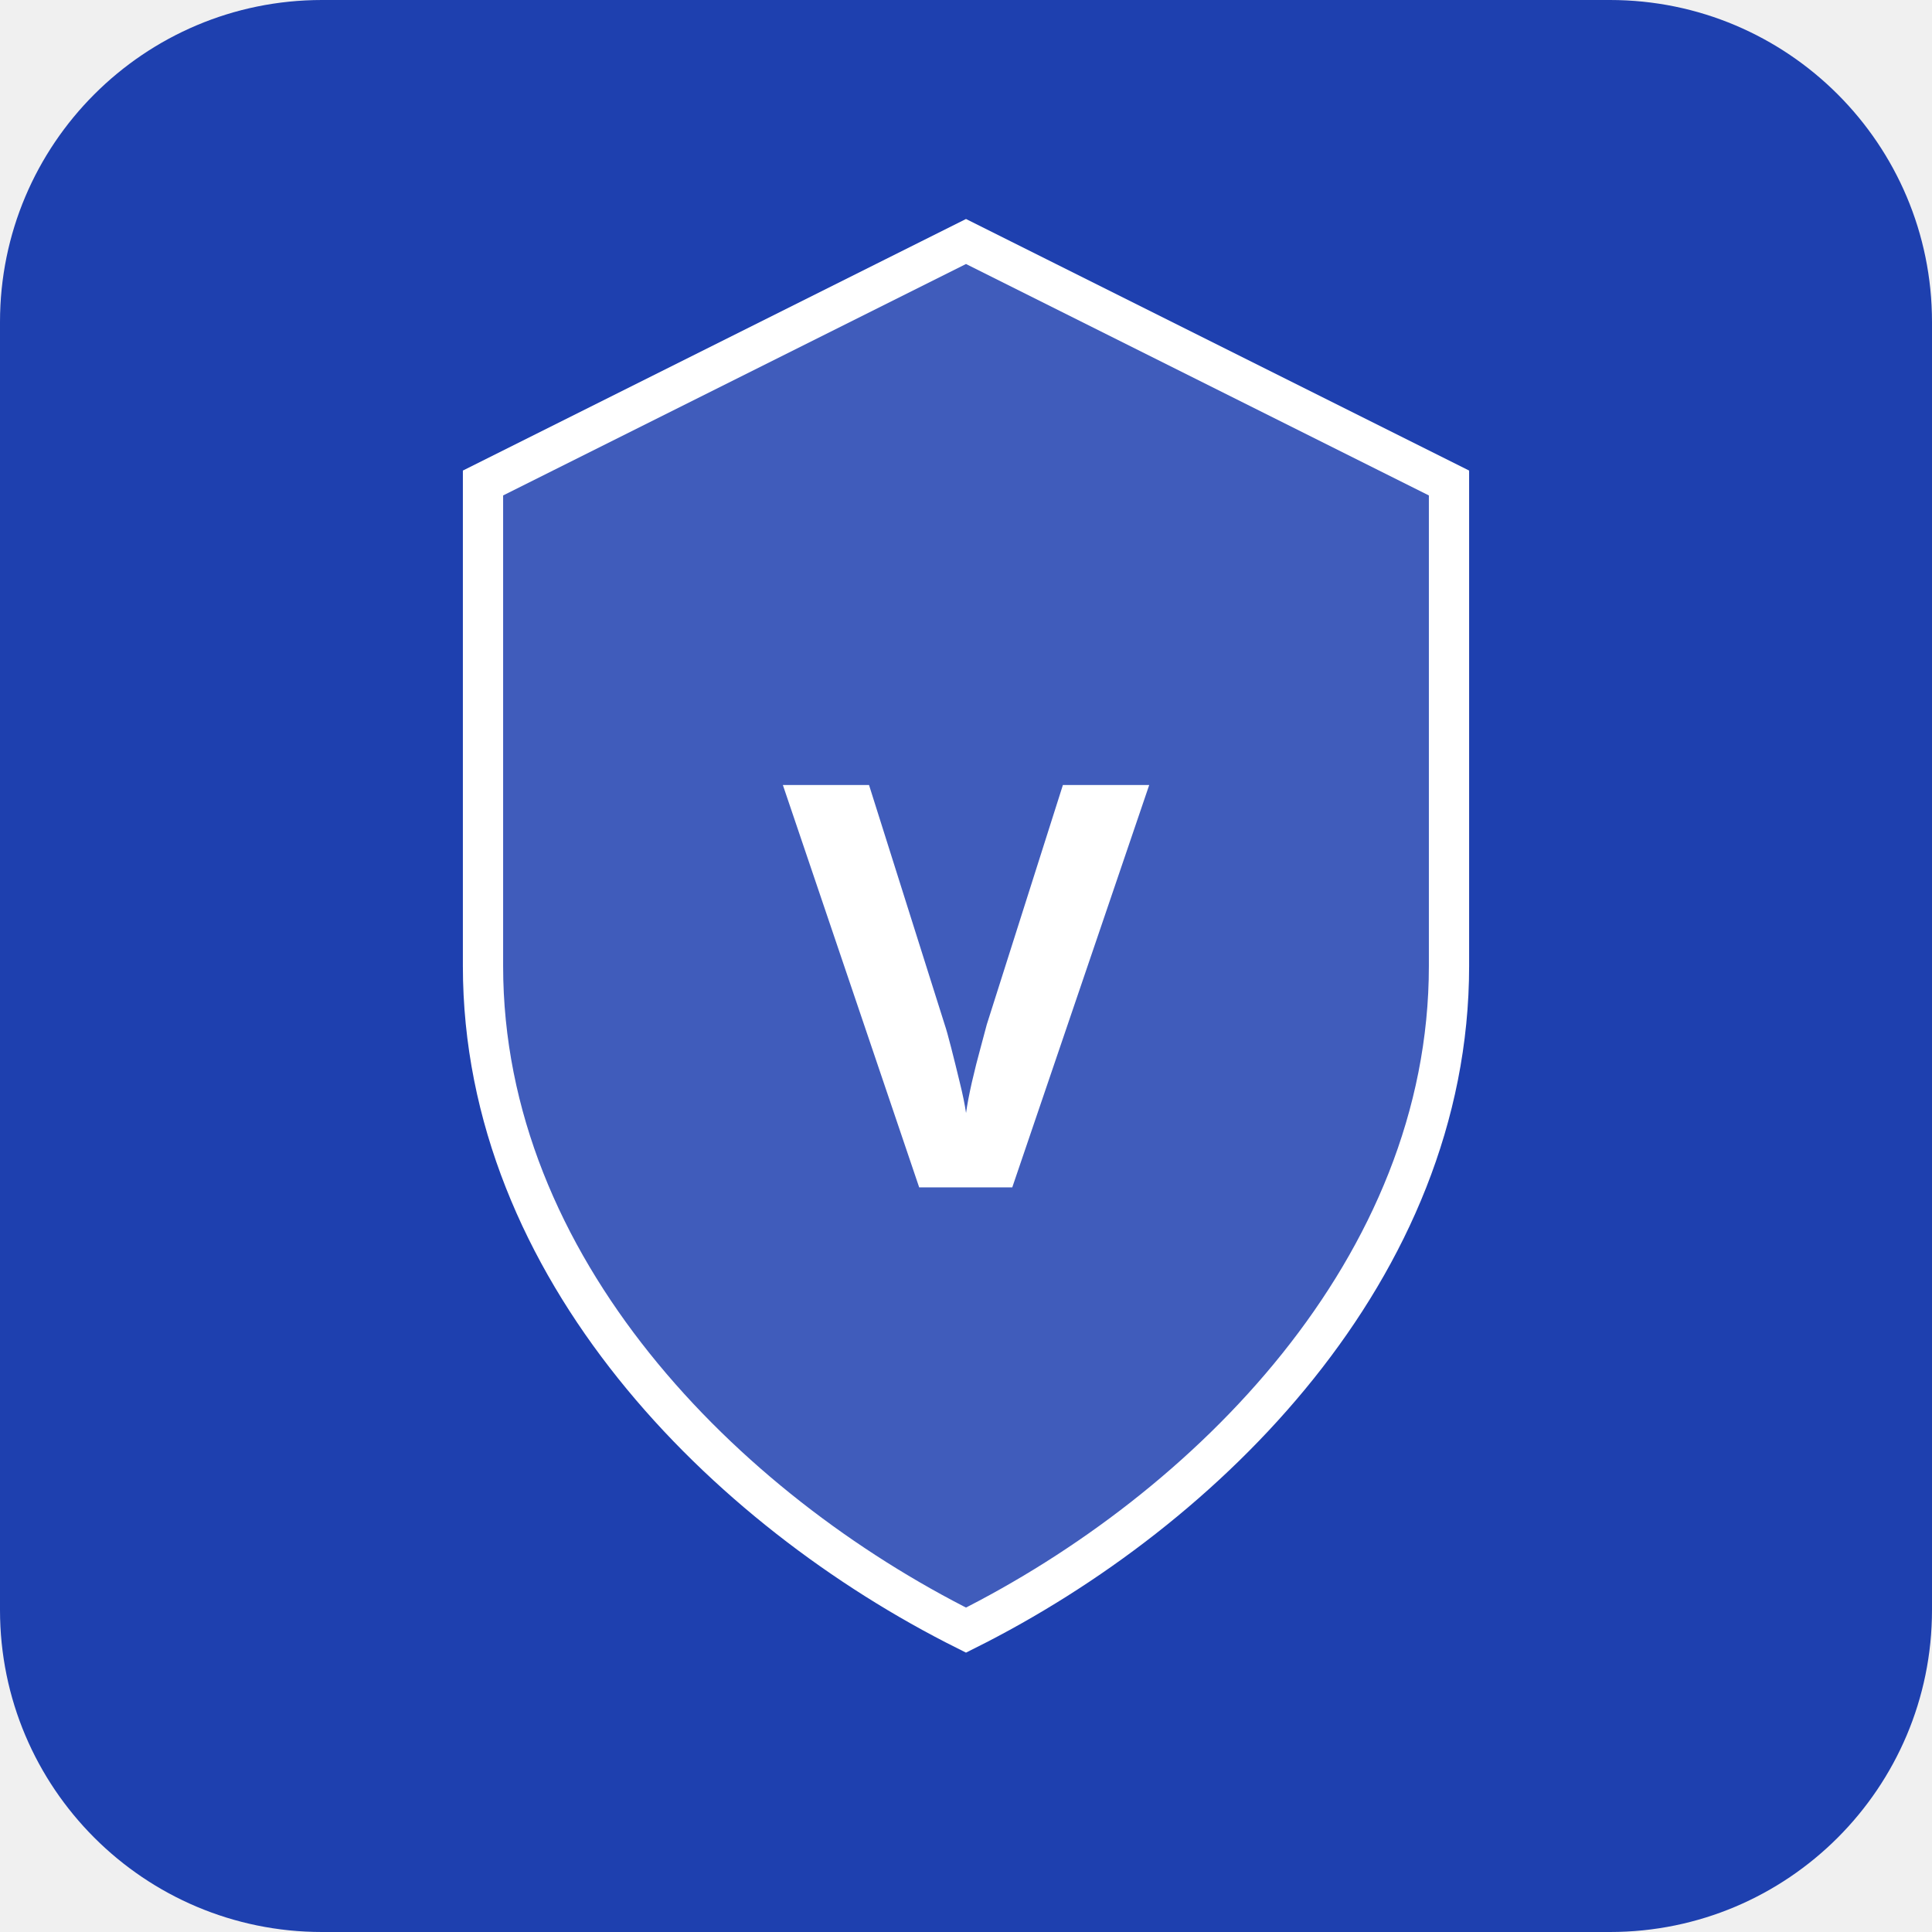
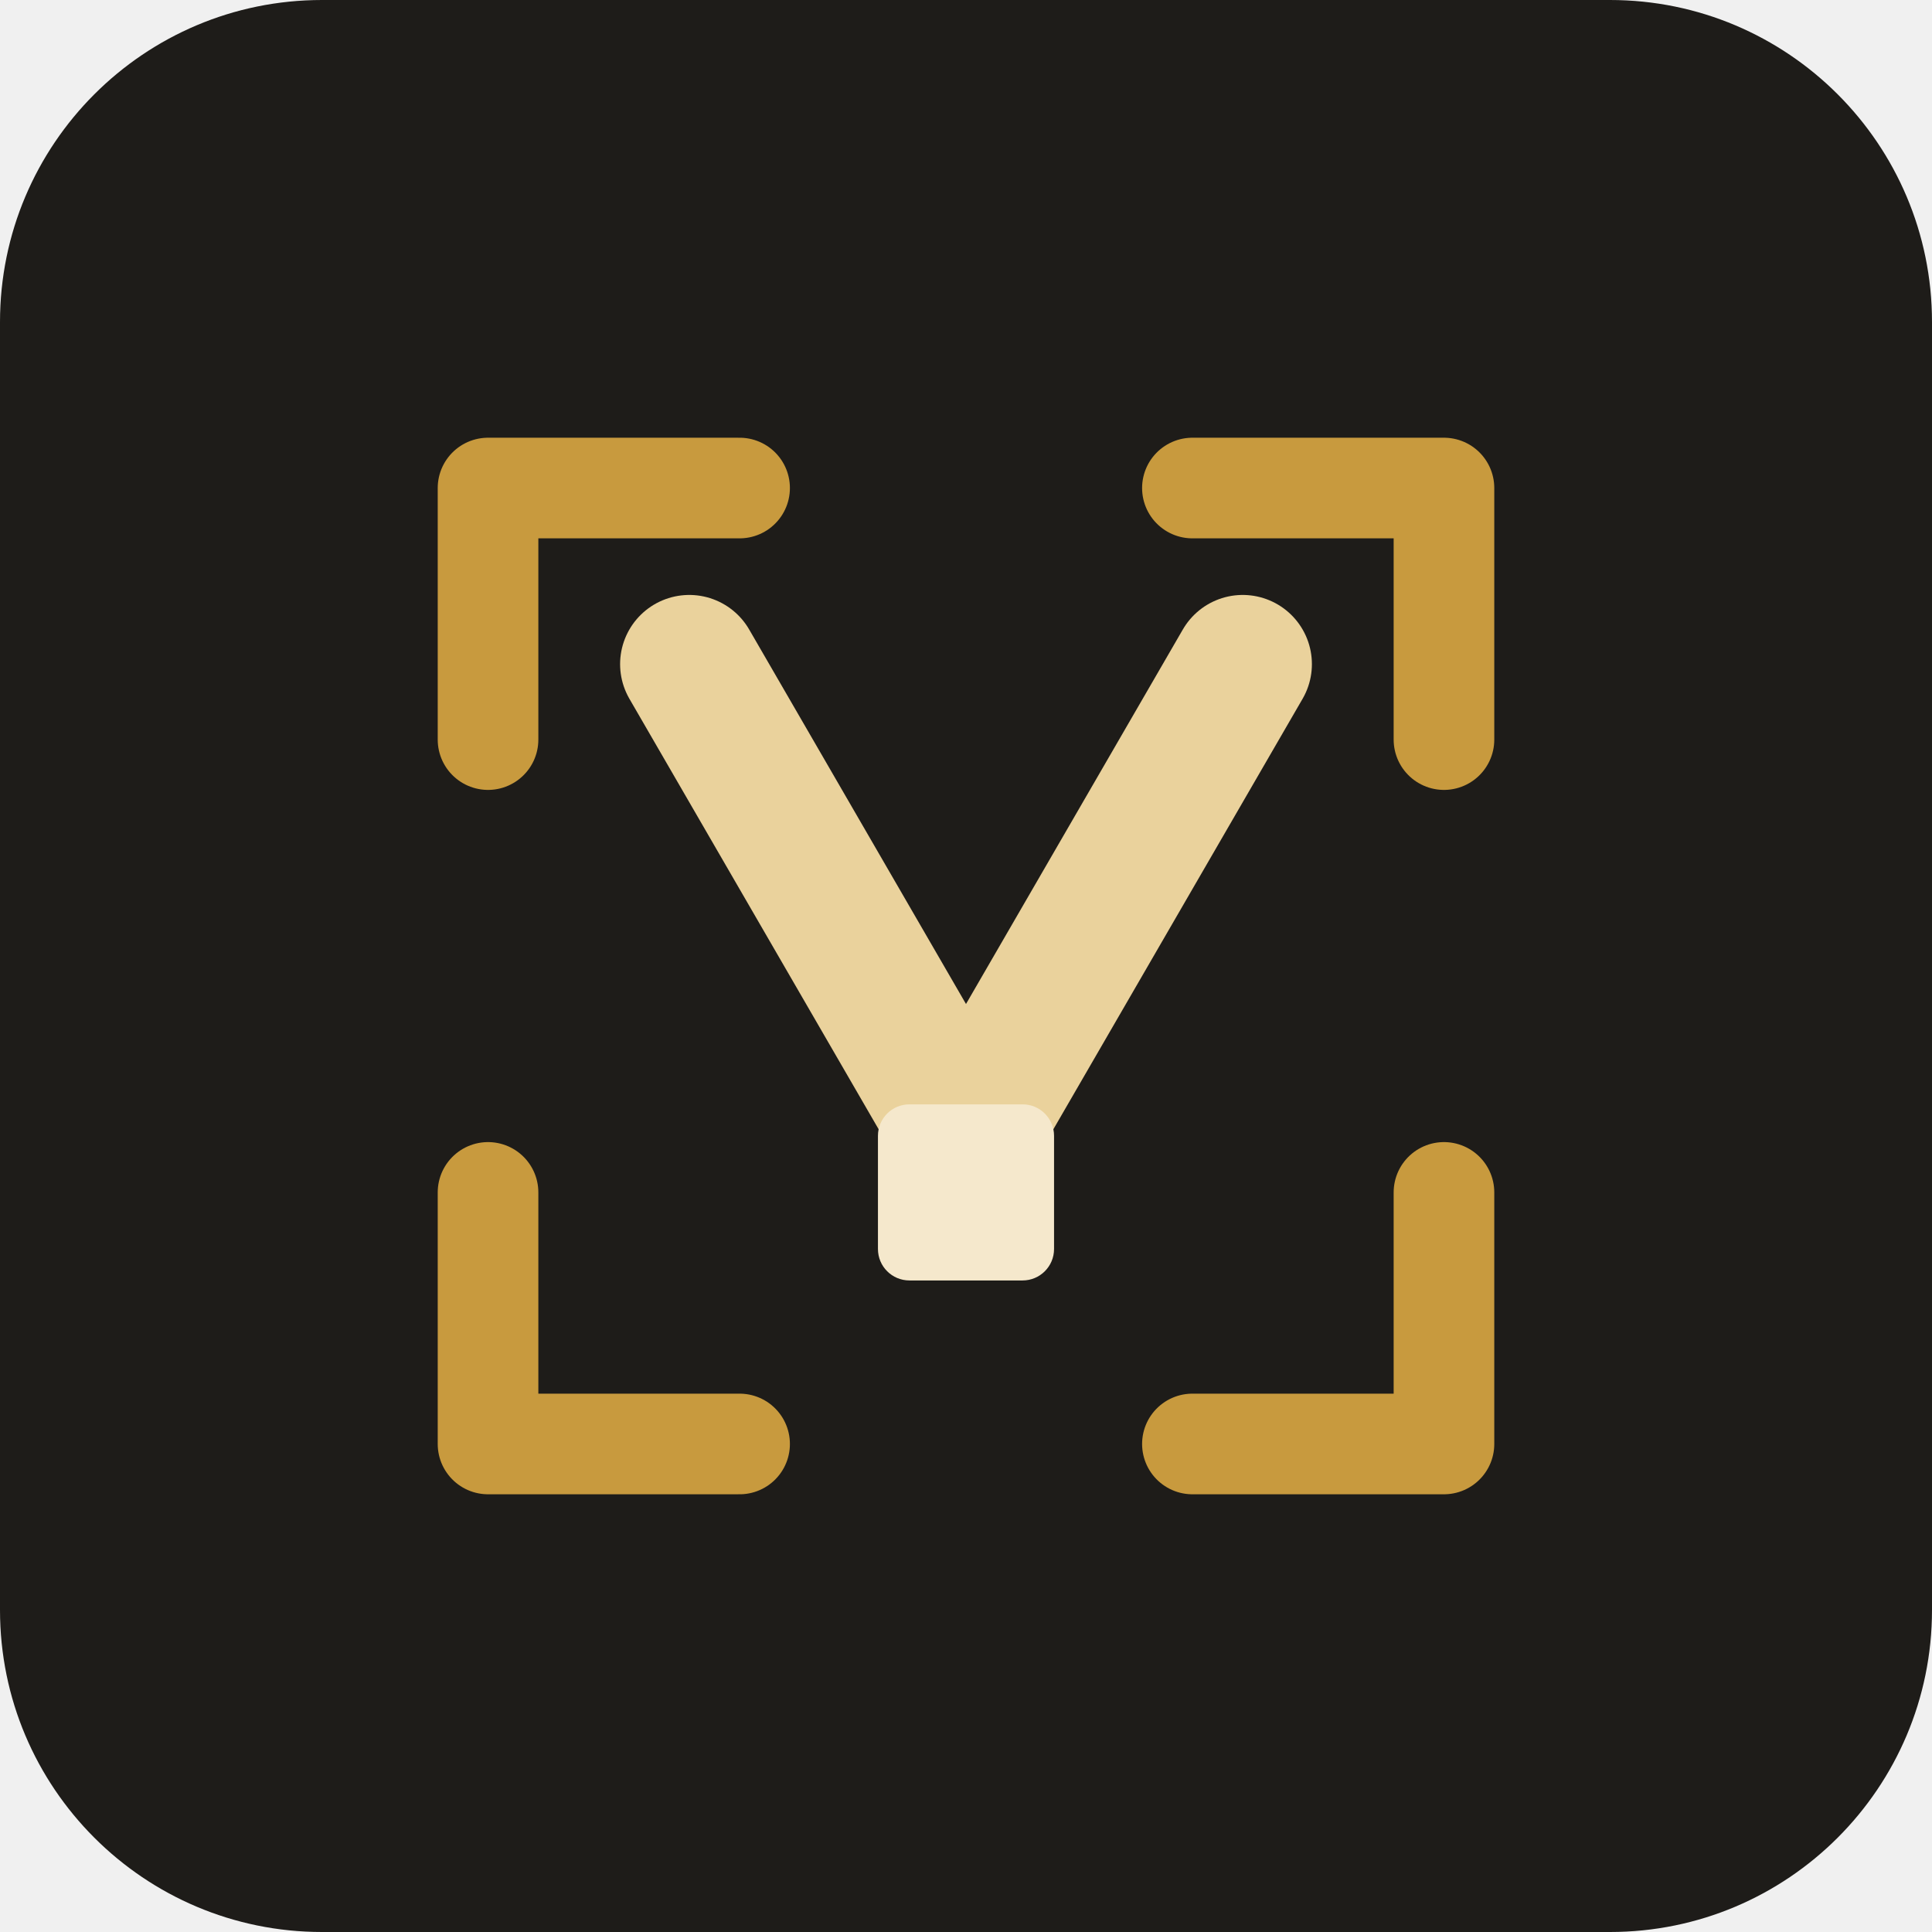
<svg xmlns="http://www.w3.org/2000/svg" viewBox="0 0 192 192" width="192" height="192">
-   <rect width="192" height="192" rx="32" fill="#1e40af" />
-   <path d="M96 24L144 48V96C144 126 120 150 96 162C72 150 48 126 48 96V48L96 24Z" fill="white" fill-opacity="0.15" />
-   <path d="M96 24L144 48V96C144 126 120 150 96 162C72 150 48 126 48 96V48L96 24Z" stroke="white" stroke-width="4" fill="none" />
-   <text x="96" y="118" font-family="system-ui,sans-serif" font-size="56" font-weight="700" fill="white" text-anchor="middle">V</text>
+   <rect width="192" height="192" rx="32" fill="#1E1C19" />
+   <g transform="translate(36,36) scale(2.5)">
+     <path d="M5 15V5H15" stroke="#C89A3E" stroke-width="4" stroke-linecap="round" stroke-linejoin="round" fill="none" />
+     <path d="M33 5H43V15" stroke="#C89A3E" stroke-width="4" stroke-linecap="round" stroke-linejoin="round" fill="none" />
+     <path d="M43 33V43H33" stroke="#C89A3E" stroke-width="4" stroke-linecap="round" stroke-linejoin="round" fill="none" />
+     <path d="M15 43H5V33" stroke="#C89A3E" stroke-width="4" stroke-linecap="round" stroke-linejoin="round" fill="none" />
+     <path d="M13 12L24 31L35 12" stroke="#EAD29C" stroke-width="5.5" stroke-linecap="round" stroke-linejoin="round" fill="none" />
+     <rect x="20.5" y="29.5" width="7" height="7" rx="1.25" fill="#F5E8CC" />
+   </g>
</svg>
